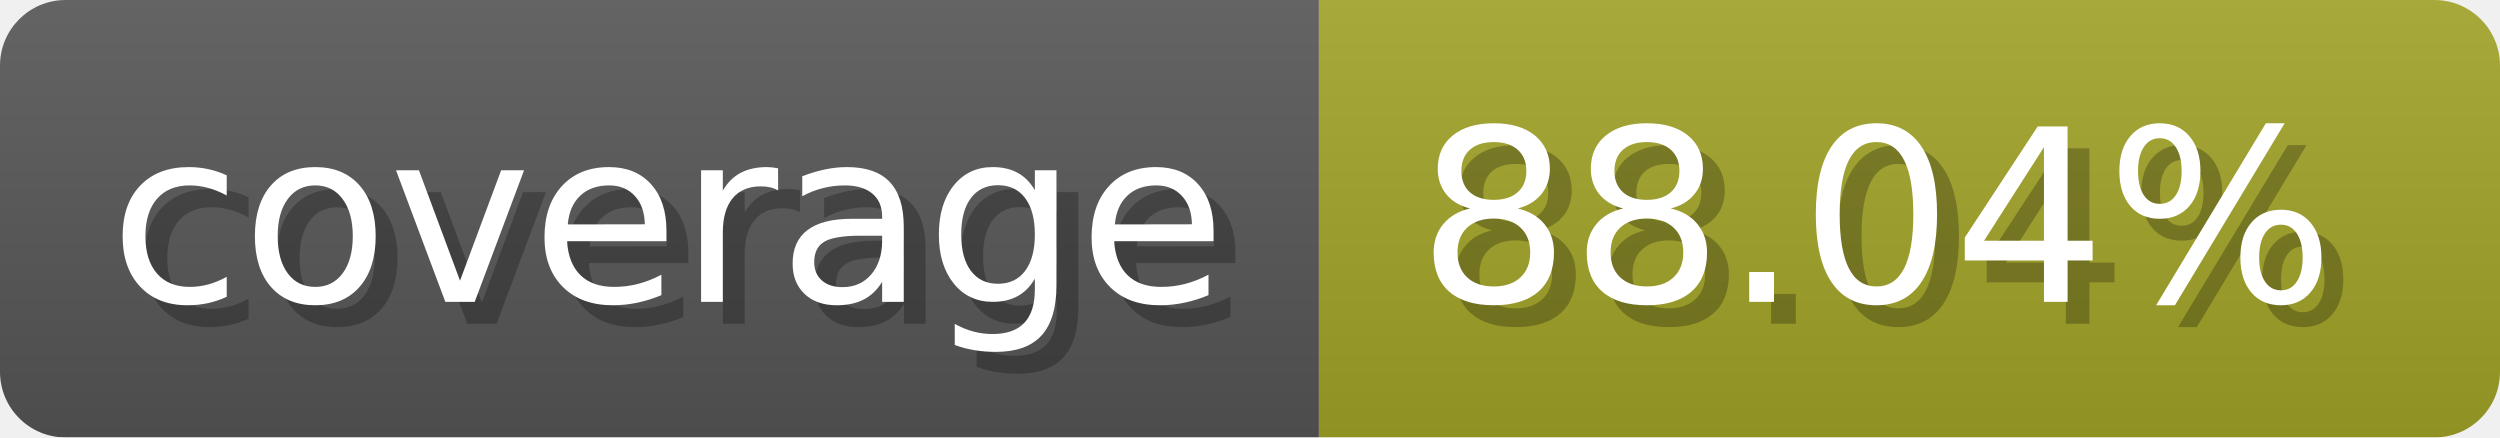
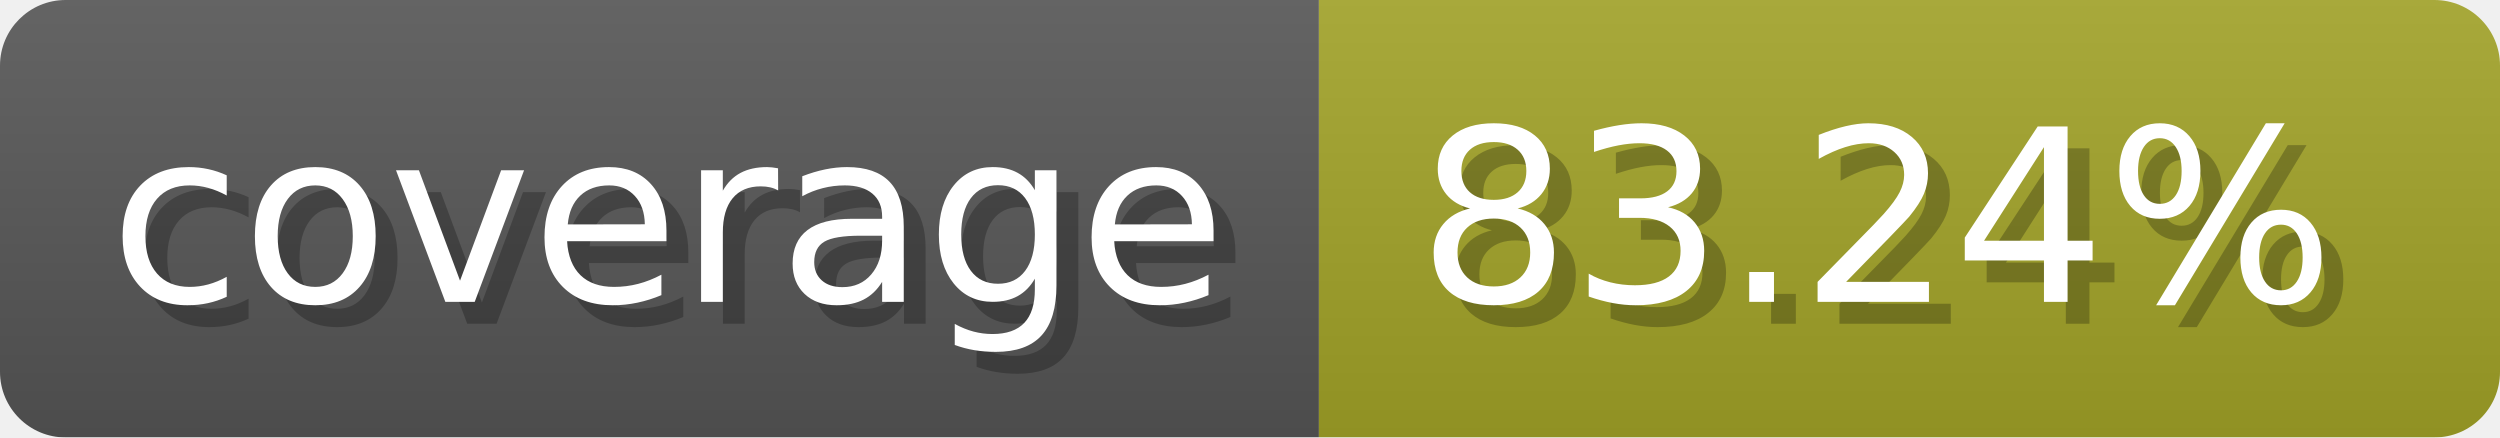
- <svg xmlns="http://www.w3.org/2000/svg" width="114.3" height="20" viewBox="0 0 1143 200" role="img" aria-label="coverage: 88.04%">
-   <linearGradient id="UdeEq" x2="0" y2="100%">
+ <svg xmlns="http://www.w3.org/2000/svg" width="114.3" height="20" viewBox="0 0 1143 200" role="img" aria-label="coverage: 83.24%">
+   <linearGradient id="Mzguk" x2="0" y2="100%">
    <stop offset="0" stop-opacity=".1" stop-color="#EEE" />
    <stop offset="1" stop-opacity=".1" />
  </linearGradient>
-   <mask id="zuRpl">
+   <mask id="CSZEV">
    <rect width="1143" height="200" rx="30" fill="#FFF" />
  </mask>
-   <g mask="url(#zuRpl)">
+   <g mask="url(#CSZEV)">
    <rect width="603" height="200" fill="#555" />
    <rect width="540" height="200" fill="#a0a127" x="603" />
-     <rect width="1143" height="200" fill="url(#UdeEq)" />
+     <rect width="1143" height="200" fill="url(#Mzguk)" />
  </g>
  <g aria-hidden="true" fill="#fff" text-anchor="start" font-family="Verdana,DejaVu Sans,sans-serif" font-size="110">
    <text x="60" y="148" textLength="503" fill="#000" opacity="0.25">coverage</text>
    <text x="50" y="138" textLength="503">coverage</text>
-     <text x="658" y="148" textLength="440" fill="#000" opacity="0.25">88.04%</text>
-     <text x="648" y="138" textLength="440">88.04%</text>
+     <text x="658" y="148" textLength="440" fill="#000" opacity="0.25">83.24%</text>
+     <text x="648" y="138" textLength="440">83.24%</text>
  </g>
</svg>
